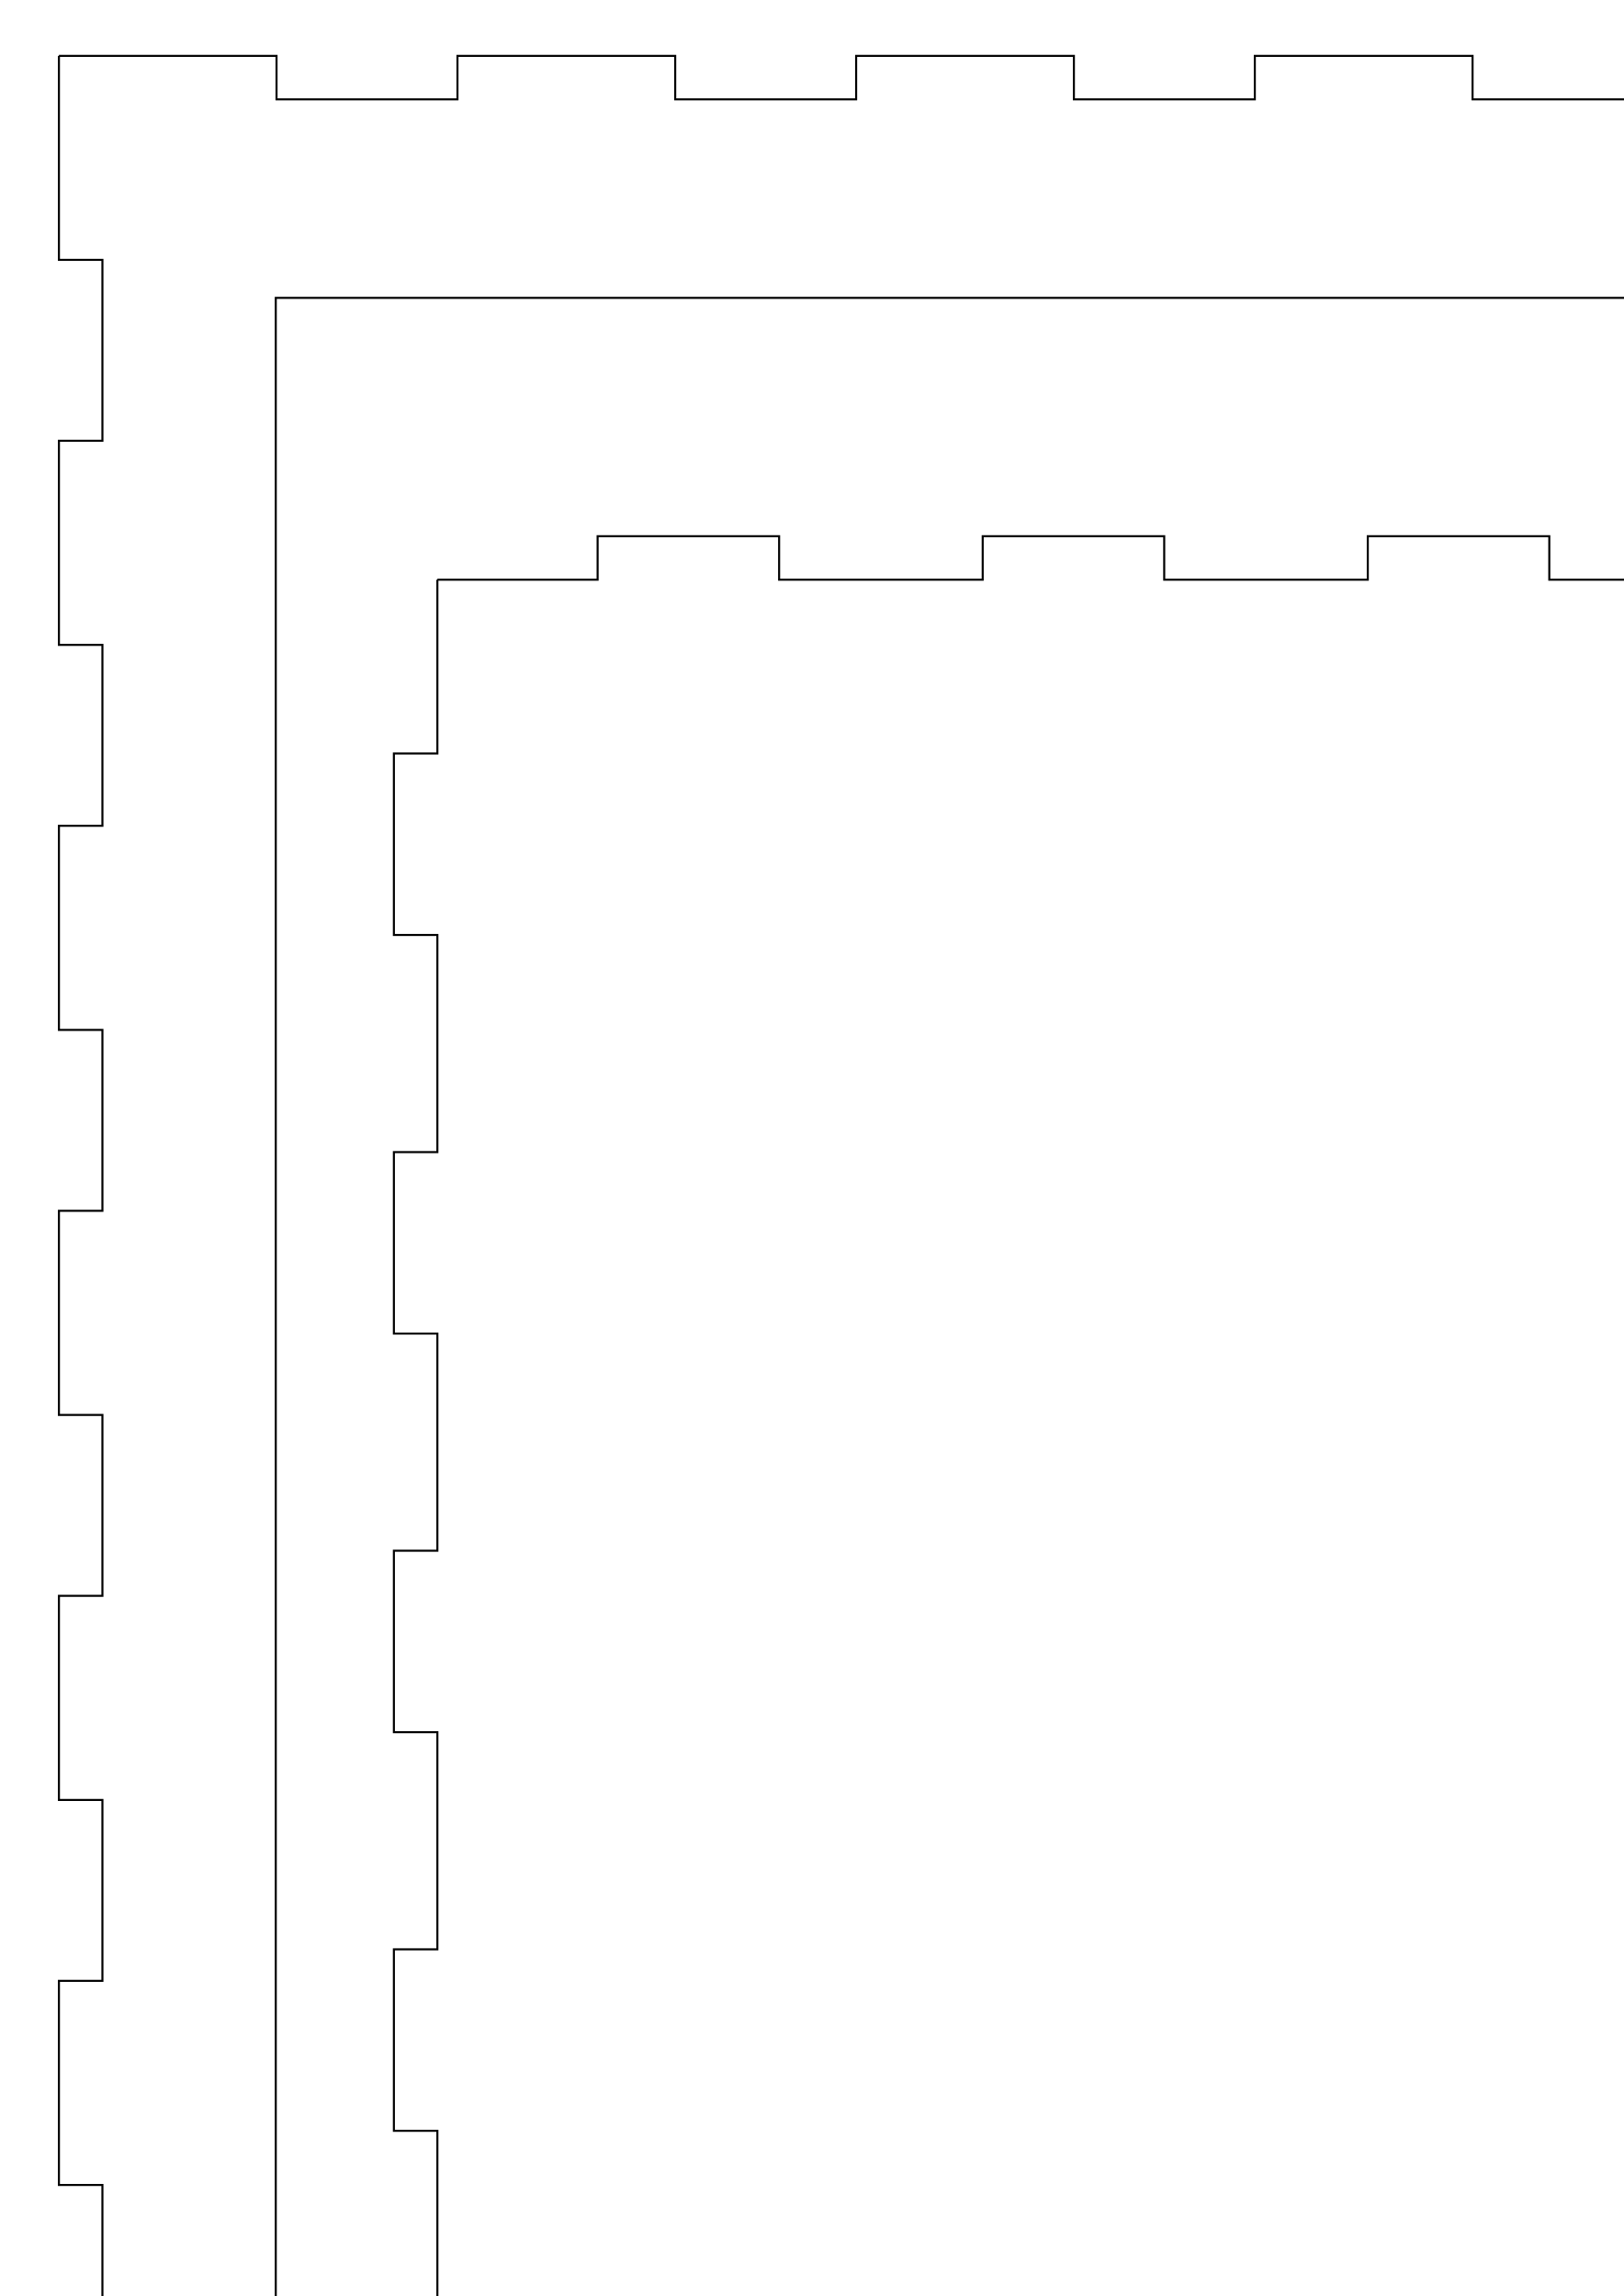
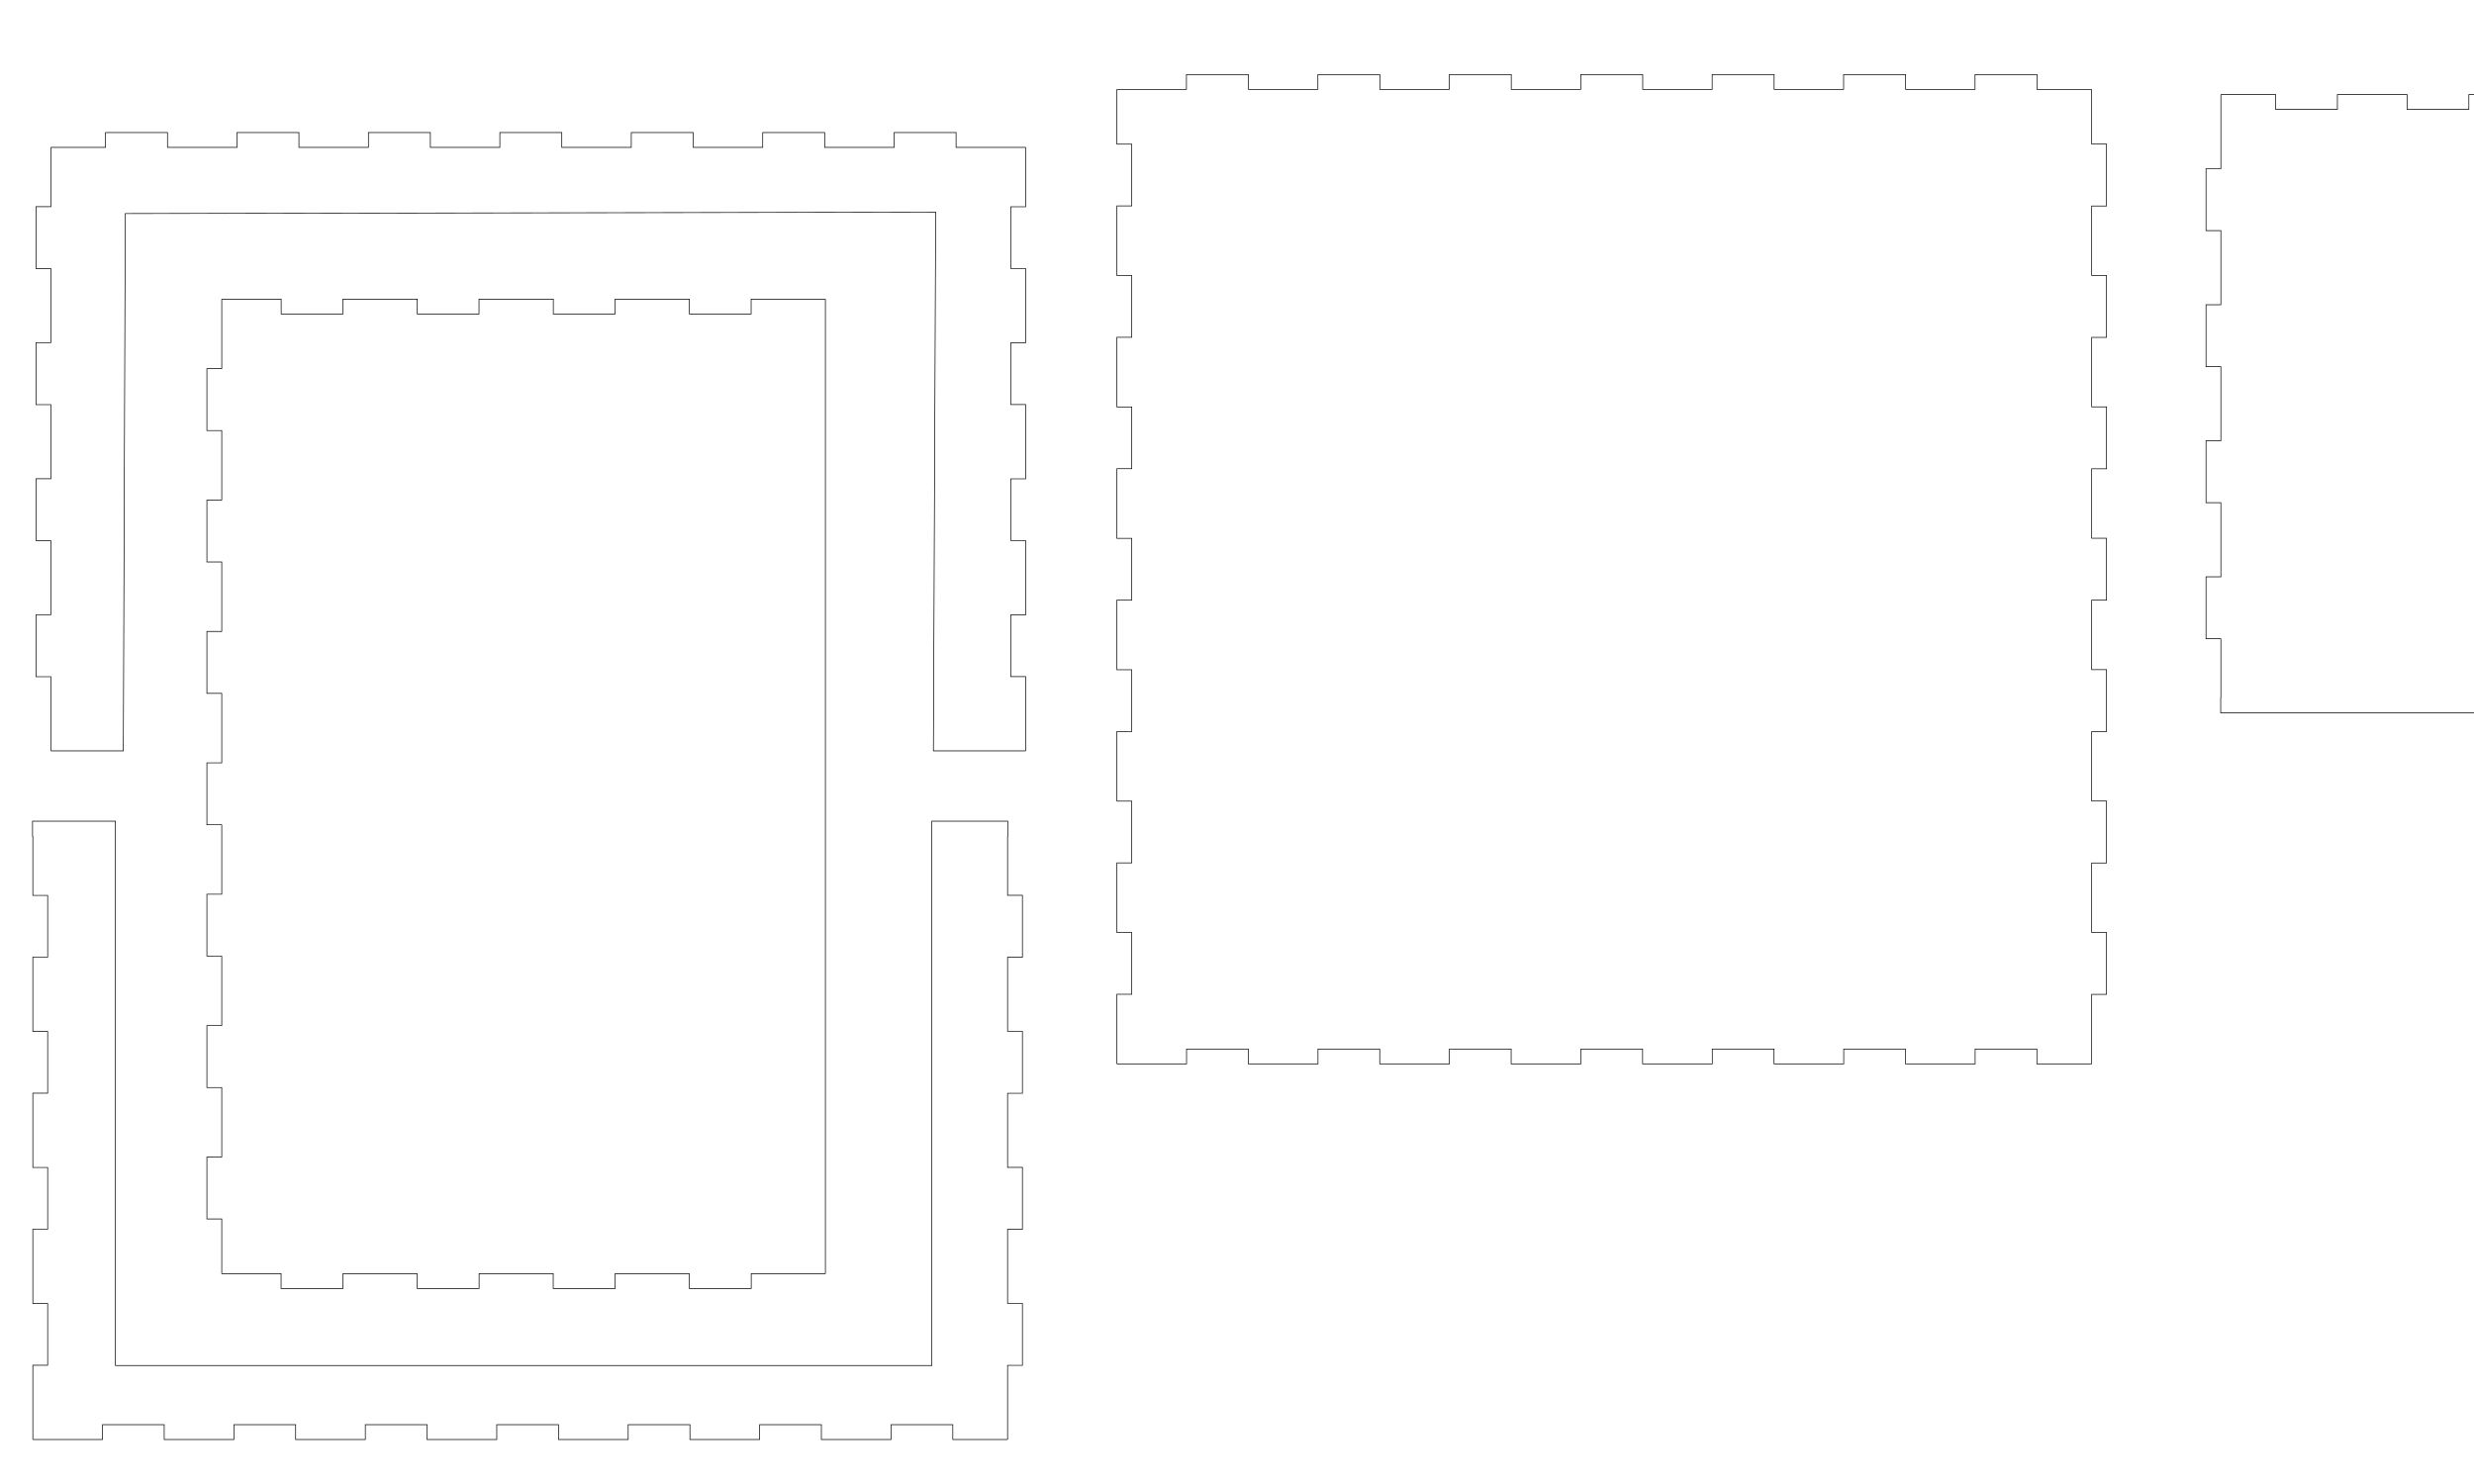
- <svg xmlns="http://www.w3.org/2000/svg" width="210mm" height="297mm" id="svg2" version="1.1">
+ <svg xmlns="http://www.w3.org/2000/svg" width="3543.307" height="2125.984" id="svg2" version="1.1">
  <defs id="defs4" />
-   <g id="layer1">
-     <path id="path3969" d="m 1795.294,38.961 0,78.325 21.26,0 0,88.724 -21.26,0 0,99.514 21.26,0 0,88.724 -21.26,0 0,99.514 21.26,0 0,88.724 -21.26,0 0,99.514 21.26,0 0,88.724 -21.26,0 0,99.514 21.26,0 0,88.724 -21.26,0 0,99.514 21.26,0 0,88.724 -21.26,0 0,99.514 21.26,0 0,88.724 -21.26,0 0,99.585" style="fill:none;stroke:#000000" />
-     <path id="path3971" d="m 1795.294,1435.024 -85.11,0 0,-21.26 -88.441,0 0,21.26 -106.441,0 0,-21.26 -88.441,0 0,21.26 -106.441,0 0,-21.26 -88.441,0 0,21.26 -106.441,0 0,-21.26 -88.441,0 0,21.26 -106.37,0" style="fill:none;stroke:#000000" />
-     <path id="path3973" d="m 930.727,1435.024 0,-132.082 771.756,3.279 -2.02,-1160.681 -769.736,-2.782 0,-103.797" style="fill:none;stroke:#000000" />
-     <path id="path3975" d="m 930.727,38.961 106.228,0 0,-21.26 88.724,0 0,21.26 106.157,0 0,-21.26 88.724,0 0,21.26 106.157,0 0,-21.26 88.724,0 0,21.26 106.157,0 0,-21.26 88.724,0 0,21.26 84.969,0" style="fill:none;stroke:#000000" />
-     <path id="path3977" d="m 213.802,1147.982 0,-106.228 -21.26,0 0,-88.724 21.26,0 0,-106.157 -21.26,0 0,-88.724 21.26,0 0,-106.157 -21.26,0 0,-88.724 21.26,0 0,-106.157 -21.26,0 0,-88.724 21.26,0 0,-84.969" style="fill:none;stroke:#000000" />
-     <path id="path3979" d="m 213.802,283.415 78.325,0 0,-21.26 88.724,0 0,21.26 99.514,0 0,-21.26 88.724,0 0,21.26 99.514,0 0,-21.26 88.724,0 0,21.26 99.514,0 0,-21.26 88.724,0 0,21.26 99.514,0 0,-21.26 88.724,0 0,21.26 99.514,0 0,-21.26 88.724,0 0,21.26 99.514,0 0,-21.26 88.724,0 0,21.26 99.585,0" style="fill:none;stroke:#000000" />
-     <path id="path3981" d="m 1609.865,283.415 0,85.11 -21.26,0 0,88.441 21.26,0 0,106.441 -21.26,0 0,88.441 21.26,0 0,106.441 -21.26,0 0,88.441 21.26,0 0,106.441 -21.26,0 0,88.441 21.26,0 0,106.37" style="fill:none;stroke:#000000" />
-     <path id="path3983" d="m 1609.865,1147.982 c 0,0 -916.976,0 -1396.063,0" style="fill:none;stroke:#000000" />
-     <path id="path3985" d="m 1834.37,37.444 99.585,0 0,-21.26 88.725,0 0,21.26 99.514,0 0,-21.26 88.724,0 0,21.26 99.514,0 0,-21.26 88.724,0 0,21.26 99.514,0 0,-21.26 88.724,0 0,21.26 99.514,0 0,-21.26 88.724,0 0,21.26 99.514,0 0,-21.26 88.724,0 0,21.26 99.514,0 0,-21.26 88.724,0 0,21.26 78.325,0" style="fill:none;stroke:#000000" />
-     <path id="path3987" d="m 3230.434,37.444 0,78.325 21.26,0 0,88.724 -21.26,0 0,99.514 21.26,0 0,88.724 -21.26,0 0,99.514 21.26,0 0,88.724 -21.26,0 0,99.514 21.26,0 0,88.724 -21.26,0 0,99.514 21.26,0 0,88.724 -21.26,0 0,99.514 21.26,0 0,88.724 -21.26,0 0,99.514 21.26,0 0,88.724 -21.26,0 0,99.585" style="fill:none;stroke:#000000" />
-     <path id="path3989" d="m 3230.434,1433.506 -78.467,0 0,-21.26 -88.441,0 0,21.26 -99.797,0 0,-21.26 -88.441,0 0,21.26 -99.797,0 0,-21.26 -88.441,0 0,21.26 -99.797,0 0,-21.26 -88.441,0 0,21.26 -99.797,0 0,-21.26 -88.441,0 0,21.26 -99.797,0 0,-21.26 -88.441,0 0,21.26 -99.797,0 0,-21.26 -88.441,0 0,21.26 -99.726,0" style="fill:none;stroke:#000000" />
-     <path id="path3991" d="m 1834.37,1433.506 0,-99.726 21.26,0 0,-88.441 -21.26,0 0,-99.797 21.26,0 0,-88.441 -21.26,0 0,-99.797 21.26,0 0,-88.441 -21.26,0 0,-99.797 21.26,0 0,-88.441 -21.26,0 0,-99.797 21.26,0 0,-88.441 -21.26,0 0,-99.797 21.26,0 0,-88.441 -21.26,0 0,-99.797 21.26,0 0,-88.441 -21.26,0 0,-78.467" style="fill:none;stroke:#000000" />
-     <path id="path3993" d="m 3269.126,16.184 106.37,0 0,21.26 88.441,0 0,-21.26 106.441,0 0,21.26 88.441,0 0,-21.26 106.441,0 0,21.26 88.441,0 0,-21.26 106.441,0 0,21.26 88.441,0 0,-21.26 85.11,0" style="fill:none;stroke:#000000" />
-     <path id="path3995" d="m 4133.693,16.184 0,2.61 21.26,0 0,1393.7 -21.26,0 0,-0.247" style="fill:none;stroke:#000000" />
-     <path id="path3997" d="m 4133.693,1412.247 -84.969,0 0,21.26 -88.724,0 0,-21.26 -106.157,0 0,21.26 -88.724,0 0,-21.26 -106.157,0 0,21.26 -88.724,0 0,-21.26 -106.157,0 0,21.26 -88.724,0 0,-21.26 -106.228,0" style="fill:none;stroke:#000000" />
-     <path id="path3999" d="m 3269.126,1412.247 0,-78.467 21.26,0 0,-88.441 -21.26,0 0,-99.797 21.26,0 0,-88.441 -21.26,0 0,-99.797 21.26,0 0,-88.441 -21.26,0 0,-99.797 21.26,0 0,-88.441 -21.26,0 0,-99.797 21.26,0 0,-88.441 -21.26,0 0,-99.797 21.26,0 0,-88.441 -21.26,0 0,-99.797 21.26,0 0,-88.441 -21.26,0 0,-99.726" style="fill:none;stroke:#000000" />
-     <path id="path4009" d="m 893.372,27.321 0,-0.415 21.26,0 0,118.724 -779.831,0 0,1169.276 779.831,0 0,108.724 -21.26,0 0,-0.247" style="fill:none;stroke:#000000" />
-     <path id="path4011" d="m 893.372,1423.384 -84.969,0 0,21.26 -88.724,0 0,-21.26 -106.157,0 0,21.26 -88.724,0 0,-21.26 -106.157,0 0,21.26 -88.724,0 0,-21.26 -106.157,0 0,21.26 -88.724,0 0,-21.26 -106.228,0" style="fill:none;stroke:#000000" />
-     <path id="path4013" d="m 28.805,1423.384 0,-78.466 21.26,0 0,-88.441 -21.26,0 0,-99.797 21.26,0 0,-88.441 -21.26,0 0,-99.797 21.26,0 0,-88.441 -21.26,0 0,-99.797 21.26,0 0,-88.441 -21.26,0 0,-99.797 21.26,0 0,-88.441 -21.26,0 0,-99.797 21.26,0 0,-88.441 -21.26,0 0,-99.797 21.26,0 0,-88.441 -21.26,0 0,-99.726" style="fill:none;stroke:#000000" />
-     <path id="path4015" d="m 28.805,27.321 106.37,0 0,21.26 88.441,0 0,-21.26 106.441,0 0,21.26 88.441,0 0,-21.26 106.441,0 0,21.26 88.441,0 0,-21.26 106.441,0 0,21.26 88.441,0 0,-21.26 85.11,0" style="fill:none;stroke:#000000" />
+   <g id="layer1" transform="translate(0,1073.622)">
+     <g id="g3030" transform="matrix(0,-1,1,0,1092.528,965.1158)">
+       <path style="fill:none;stroke:#000000" d="m 1827.619,-1019.679 0,78.325 21.26,0 0,88.724 -21.26,0 0,99.514 21.26,0 0,88.724 -21.26,0 0,99.514 21.26,0 0,88.724 -21.26,0 0,99.514 21.26,0 0,88.724 -21.26,0 0,99.514 21.26,0 0,88.724 -21.26,0 0,99.514 21.26,0 0,88.724 -21.26,0 0,99.514 21.26,0 0,88.724 -21.26,0 0,99.585" id="path3969" />
+       <path style="fill:none;stroke:#000000" d="m 1827.619,376.384 -85.11,0 0,-21.26 -88.441,0 0,21.26 -106.441,0 0,-21.26 -88.441,0 0,21.26 -106.441,0 0,-21.26 -88.441,0 0,21.26 -106.441,0 0,-21.26 -88.441,0 0,21.26 -106.37,0" id="path3971" />
+       <path style="fill:none;stroke:#000000" d="m 963.051,376.384 0,-132.082 771.757,3.279 -2.02,-1160.681 -769.736,-2.782 0,-103.797" id="path3973" />
+       <path style="fill:none;stroke:#000000" d="m 963.051,-1019.679 106.228,0 0,-21.26 88.724,0 0,21.26 106.157,0 0,-21.26 88.724,0 0,21.26 106.157,0 0,-21.26 88.724,0 0,21.26 106.157,0 0,-21.26 88.724,0 0,21.26 84.969,0" id="path3975" />
+     </g>
+     <g id="g3024" transform="translate(-125.7142,-11.42857)">
+       <g id="g3042" transform="matrix(0,-1,1,0,1218.528,1008.529)">
+         <path id="path3977" d="m 246.127,89.342 0,-106.228 -21.26,0 0,-88.724 21.26,0 0,-106.157 -21.26,0 0,-88.724 21.26,0 0,-106.157 -21.26,0 0,-88.724 21.26,0 0,-106.157 -21.26,0 0,-88.724 21.26,0 0,-84.969" style="fill:none;stroke:#000000" />
+         <path id="path3979" d="m 246.127,-775.225 78.325,0 0,-21.26 88.724,0 0,21.26 99.514,0 0,-21.26 88.724,0 0,21.26 99.514,0 0,-21.26 88.724,0 0,21.26 99.514,0 0,-21.26 88.724,0 0,21.26 99.514,0 0,-21.26 88.724,0 0,21.26 99.514,0 0,-21.26 88.724,0 0,21.26 99.514,0 0,-21.26 88.724,0 0,21.26 99.585,0" style="fill:none;stroke:#000000" />
+         <path id="path3981" d="m 1642.19,-775.225 0,85.11 -21.26,0 0,88.441 21.26,0 0,106.441 -21.26,0 0,88.441 21.26,0 0,106.441 -21.26,0 0,88.441 21.26,0 0,106.441 -21.26,0 0,88.441 21.26,0 0,106.37" style="fill:none;stroke:#000000" />
+         <path id="path3983" d="m 1642.19,89.342 c 0,0 -916.976,0 -1396.063,0" style="fill:none;stroke:#000000" />
+       </g>
+     </g>
+     <g id="g3018" transform="translate(-267.0202,75.63718)">
+       <path style="fill:none;stroke:#000000" d="m 1866.695,-1021.196 99.585,0 0,-21.26 88.725,0 0,21.26 99.514,0 0,-21.26 88.724,0 0,21.26 99.514,0 0,-21.26 88.724,0 0,21.26 99.514,0 0,-21.26 88.724,0 0,21.26 99.514,0 0,-21.26 88.724,0 0,21.26 99.514,0 0,-21.26 88.724,0 0,21.26 99.514,0 0,-21.26 88.724,0 0,21.26 78.325,0" id="path3985" />
+       <path style="fill:none;stroke:#000000" d="m 3262.758,-1021.196 0,78.325 21.26,0 0,88.724 -21.26,0 0,99.514 21.26,0 0,88.724 -21.26,0 0,99.514 21.26,0 0,88.724 -21.26,0 0,99.514 21.26,0 0,88.724 -21.26,0 0,99.514 21.26,0 0,88.724 -21.26,0 0,99.514 21.26,0 0,88.724 -21.26,0 0,99.514 21.26,0 0,88.724 -21.26,0 0,99.585" id="path3987" />
+       <path style="fill:none;stroke:#000000" d="m 3262.758,374.867 -78.467,0 0,-21.26 -88.441,0 0,21.26 -99.797,0 0,-21.26 -88.441,0 0,21.26 -99.797,0 0,-21.26 -88.441,0 0,21.26 -99.797,0 0,-21.26 -88.441,0 0,21.26 -99.797,0 0,-21.26 -88.441,0 0,21.26 -99.797,0 0,-21.26 -88.441,0 0,21.26 -99.797,0 0,-21.26 -88.441,0 0,21.26 -99.726,0" id="path3989" />
+       <path style="fill:none;stroke:#000000" d="m 1866.695,374.867 0,-99.726 21.26,0 0,-88.441 -21.26,0 0,-99.797 21.26,0 0,-88.441 -21.26,0 0,-99.797 21.26,0 0,-88.441 -21.26,0 0,-99.797 21.26,0 0,-88.441 -21.26,0 0,-99.797 21.26,0 0,-88.441 -21.26,0 0,-99.797 21.26,0 0,-88.441 -21.26,0 0,-99.797 21.26,0 0,-88.441 -21.26,0 0,-78.467" id="path3991" />
+     </g>
+     <g id="g3012" transform="matrix(0,1,-1,0,3534.371,-4239.624)">
+       <path style="fill:none;stroke:#000000" d="m 3301.451,-1042.456 106.37,0 0,21.26 88.441,0 0,-21.26 106.441,0 0,21.26 88.441,0 0,-21.26 106.441,0 0,21.26 88.441,0 0,-21.26 106.441,0 0,21.26 88.441,0 0,-21.26 85.11,0" id="path3993" />
+       <path style="fill:none;stroke:#000000" d="m 4166.018,-1042.456 0,2.61 21.26,0 0,1393.7 -21.26,0 0,-0.247" id="path3995" />
+       <path style="fill:none;stroke:#000000" d="m 4166.018,353.607 -84.969,0 0,21.26 -88.724,0 0,-21.26 -106.157,0 0,21.26 -88.724,0 0,-21.26 -106.157,0 0,21.26 -88.724,0 0,-21.26 -106.157,0 0,21.26 -88.724,0 0,-21.26 -106.228,0" id="path3997" />
+       <path style="fill:none;stroke:#000000" d="m 3301.451,353.607 0,-78.467 21.26,0 0,-88.441 -21.26,0 0,-99.797 21.26,0 0,-88.441 -21.26,0 0,-99.797 21.26,0 0,-88.441 -21.26,0 0,-99.797 21.26,0 0,-88.441 -21.26,0 0,-99.797 21.26,0 0,-88.441 -21.26,0 0,-99.797 21.26,0 0,-88.441 -21.26,0 0,-99.797 21.26,0 0,-88.441 -21.26,0 0,-99.726" id="path3999" />
+     </g>
+     <g id="g3036" transform="matrix(0,-1,1,0,1078.336,1049.749)">
+       <path style="fill:none;stroke:#000000" d="m 925.697,-1031.319 0,-0.415 21.26,0 0,118.724 -779.831,0 0,1169.276 779.831,0 0,108.724 -21.26,0 0,-0.247" id="path4009" />
+       <path style="fill:none;stroke:#000000" d="m 925.697,364.744 -84.969,0 0,21.26 -88.724,0 0,-21.26 -106.157,0 0,21.26 -88.724,0 0,-21.26 -106.157,0 0,21.26 -88.724,0 0,-21.26 -106.157,0 0,21.26 -88.724,0 0,-21.26 -106.228,0" id="path4011" />
+       <path style="fill:none;stroke:#000000" d="m 61.13,364.744 0,-78.466 21.26,0 0,-88.441 -21.26,0 0,-99.797 21.26,0 0,-88.441 -21.26,0 0,-99.797 21.26,0 0,-88.441 -21.26,0 0,-99.797 21.26,0 0,-88.441 -21.26,0 0,-99.797 21.26,0 0,-88.441 -21.26,0 0,-99.797 21.26,0 0,-88.441 -21.26,0 0,-99.797 21.26,0 0,-88.441 -21.26,0 0,-99.726" id="path4013" />
+       <path style="fill:none;stroke:#000000" d="m 61.13,-1031.319 106.37,0 0,21.26 88.441,0 0,-21.26 106.441,0 0,21.26 88.441,0 0,-21.26 106.441,0 0,21.26 88.441,0 0,-21.26 106.441,0 0,21.26 88.441,0 0,-21.26 85.11,0" id="path4015" />
+     </g>
  </g>
-   <g id="g3038" />
-   <g id="g3146" />
-   <g id="g3256" />
-   <g id="g3340" />
-   <g id="g3414" />
-   <g id="g3506" />
-   <g id="g3648" />
-   <g id="g3780" />
-   <g id="g3902" />
-   <g id="g4026" />
+   <g id="g3038" transform="translate(0,1073.622)" />
+   <g id="g3146" transform="translate(0,1073.622)" />
+   <g id="g3256" transform="translate(0,1073.622)" />
+   <g id="g3340" transform="translate(0,1073.622)" />
+   <g id="g3414" transform="translate(0,1073.622)" />
+   <g id="g3506" transform="translate(0,1073.622)" />
+   <g id="g3648" transform="translate(0,1073.622)" />
+   <g id="g3780" transform="translate(0,1073.622)" />
+   <g id="g3902" transform="translate(0,1073.622)" />
+   <g id="g4026" transform="translate(0,1073.622)" />
</svg>
